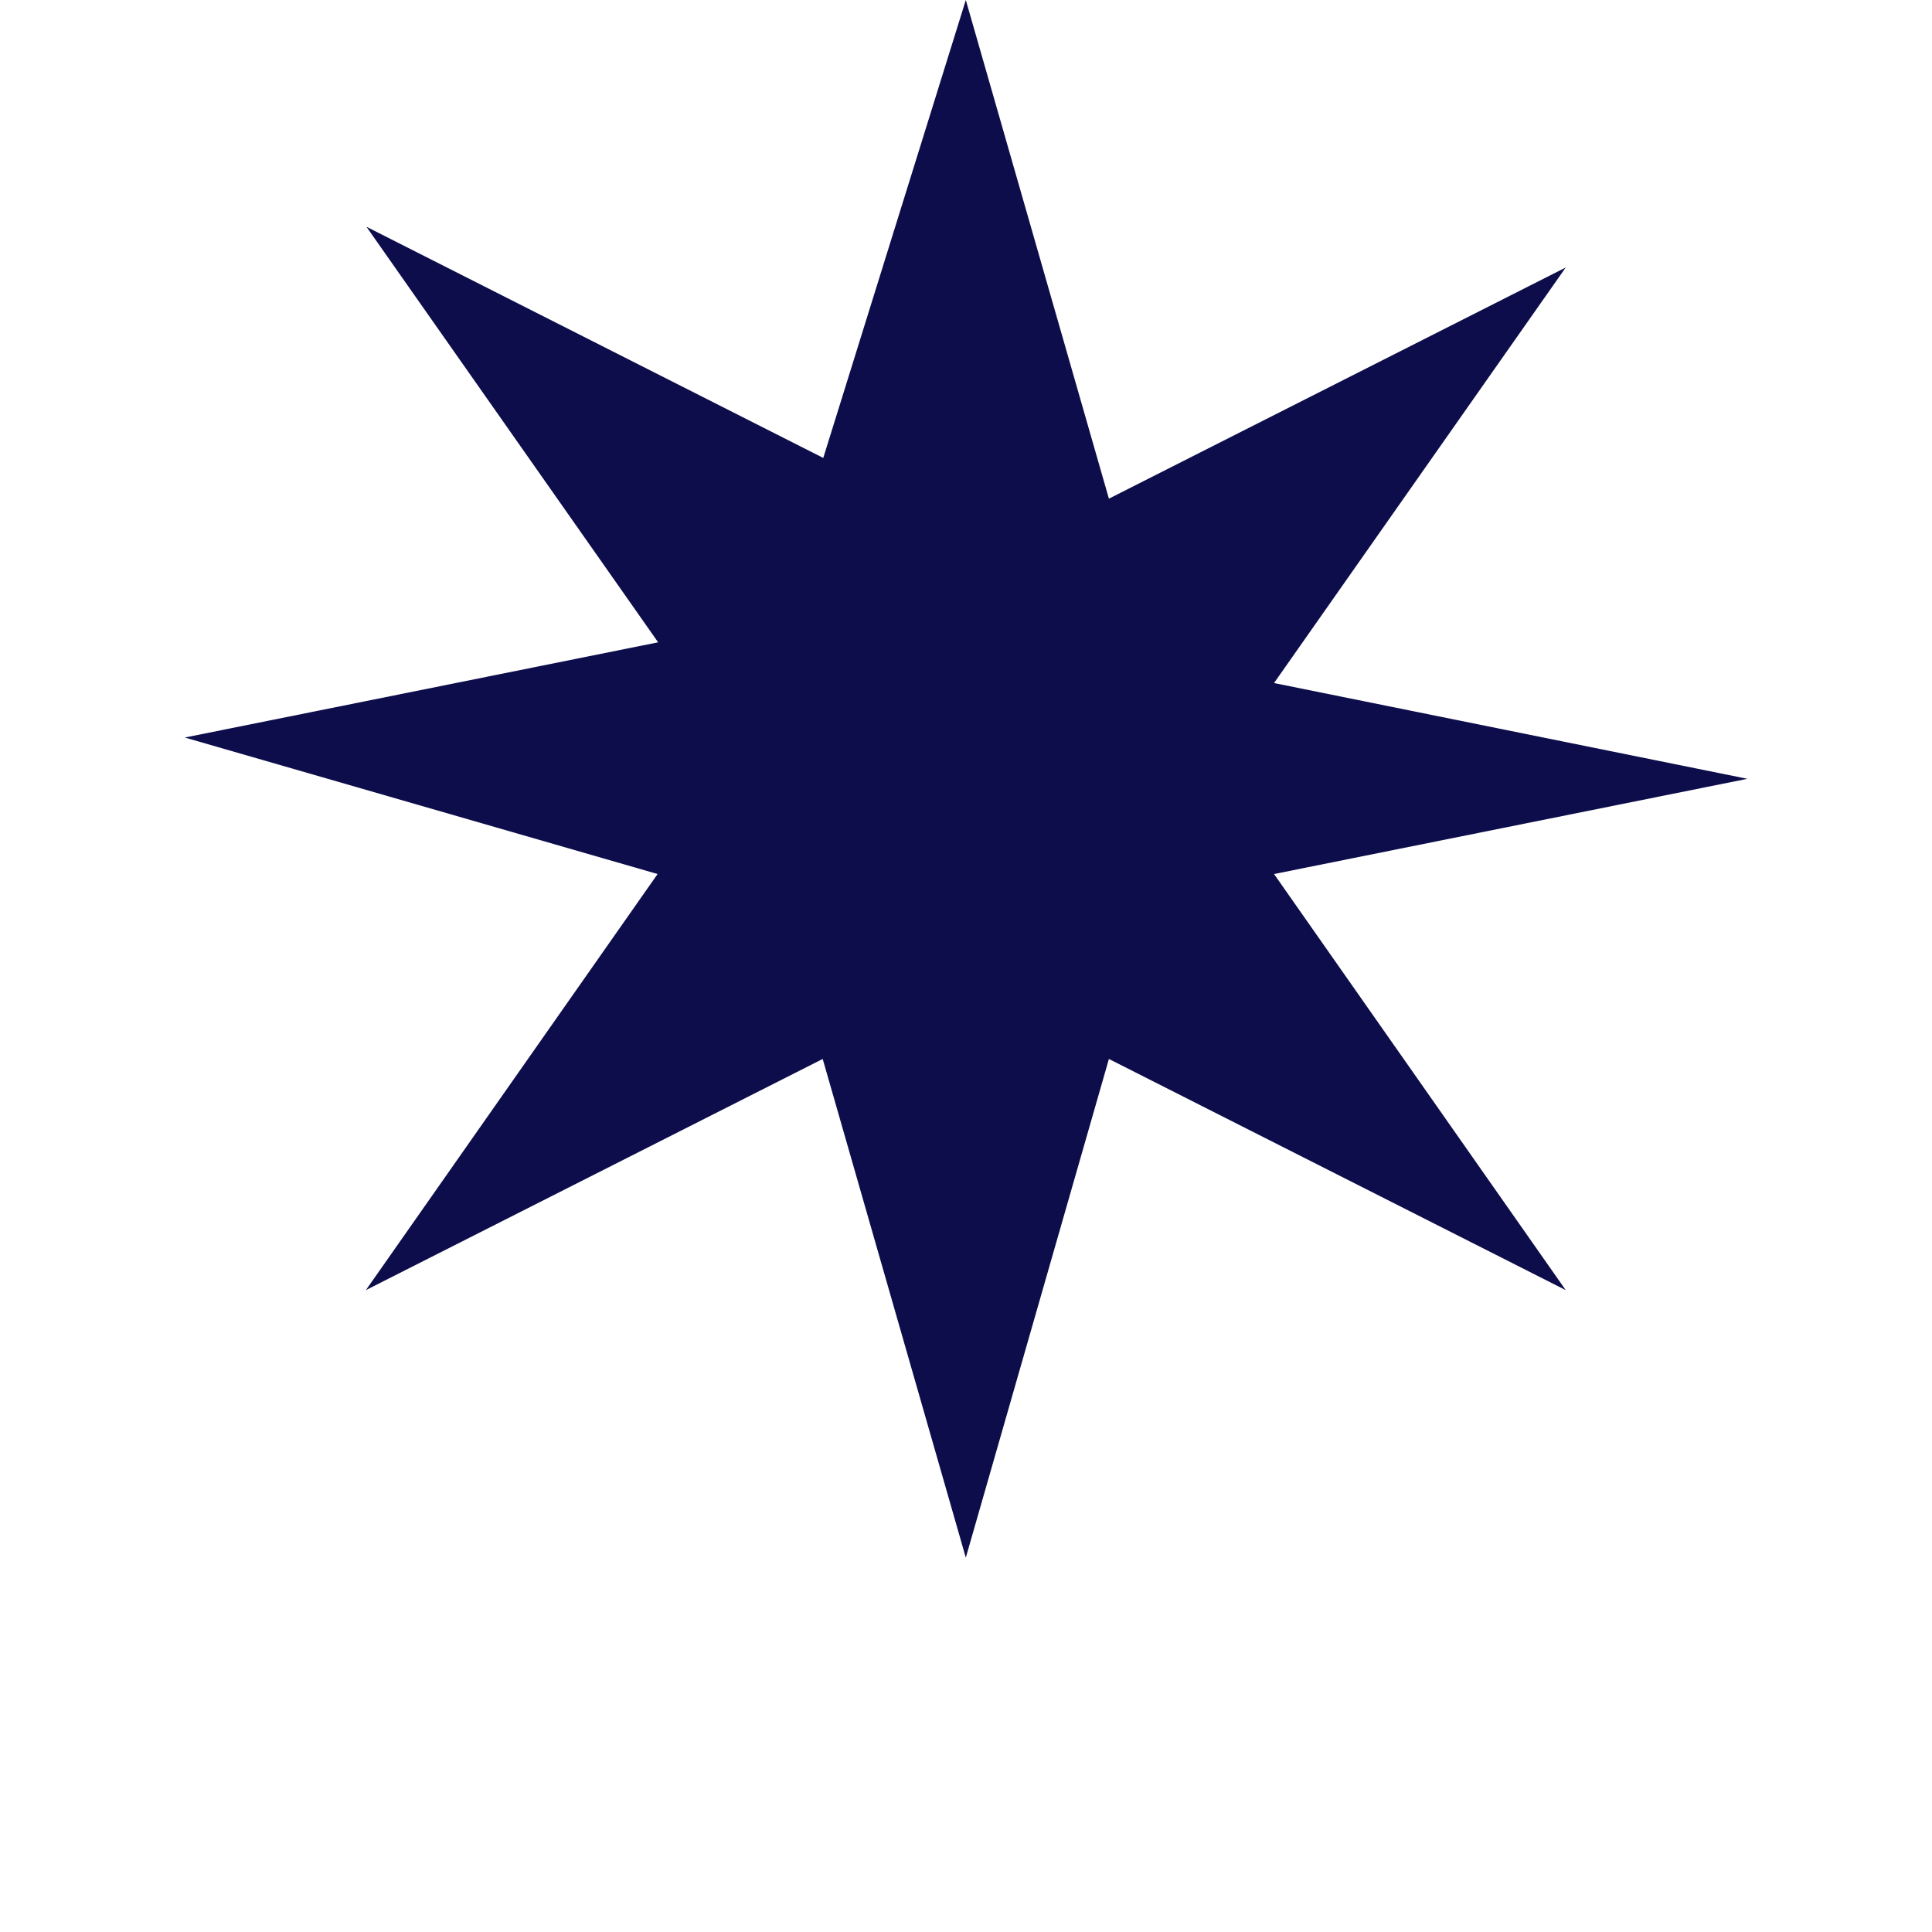
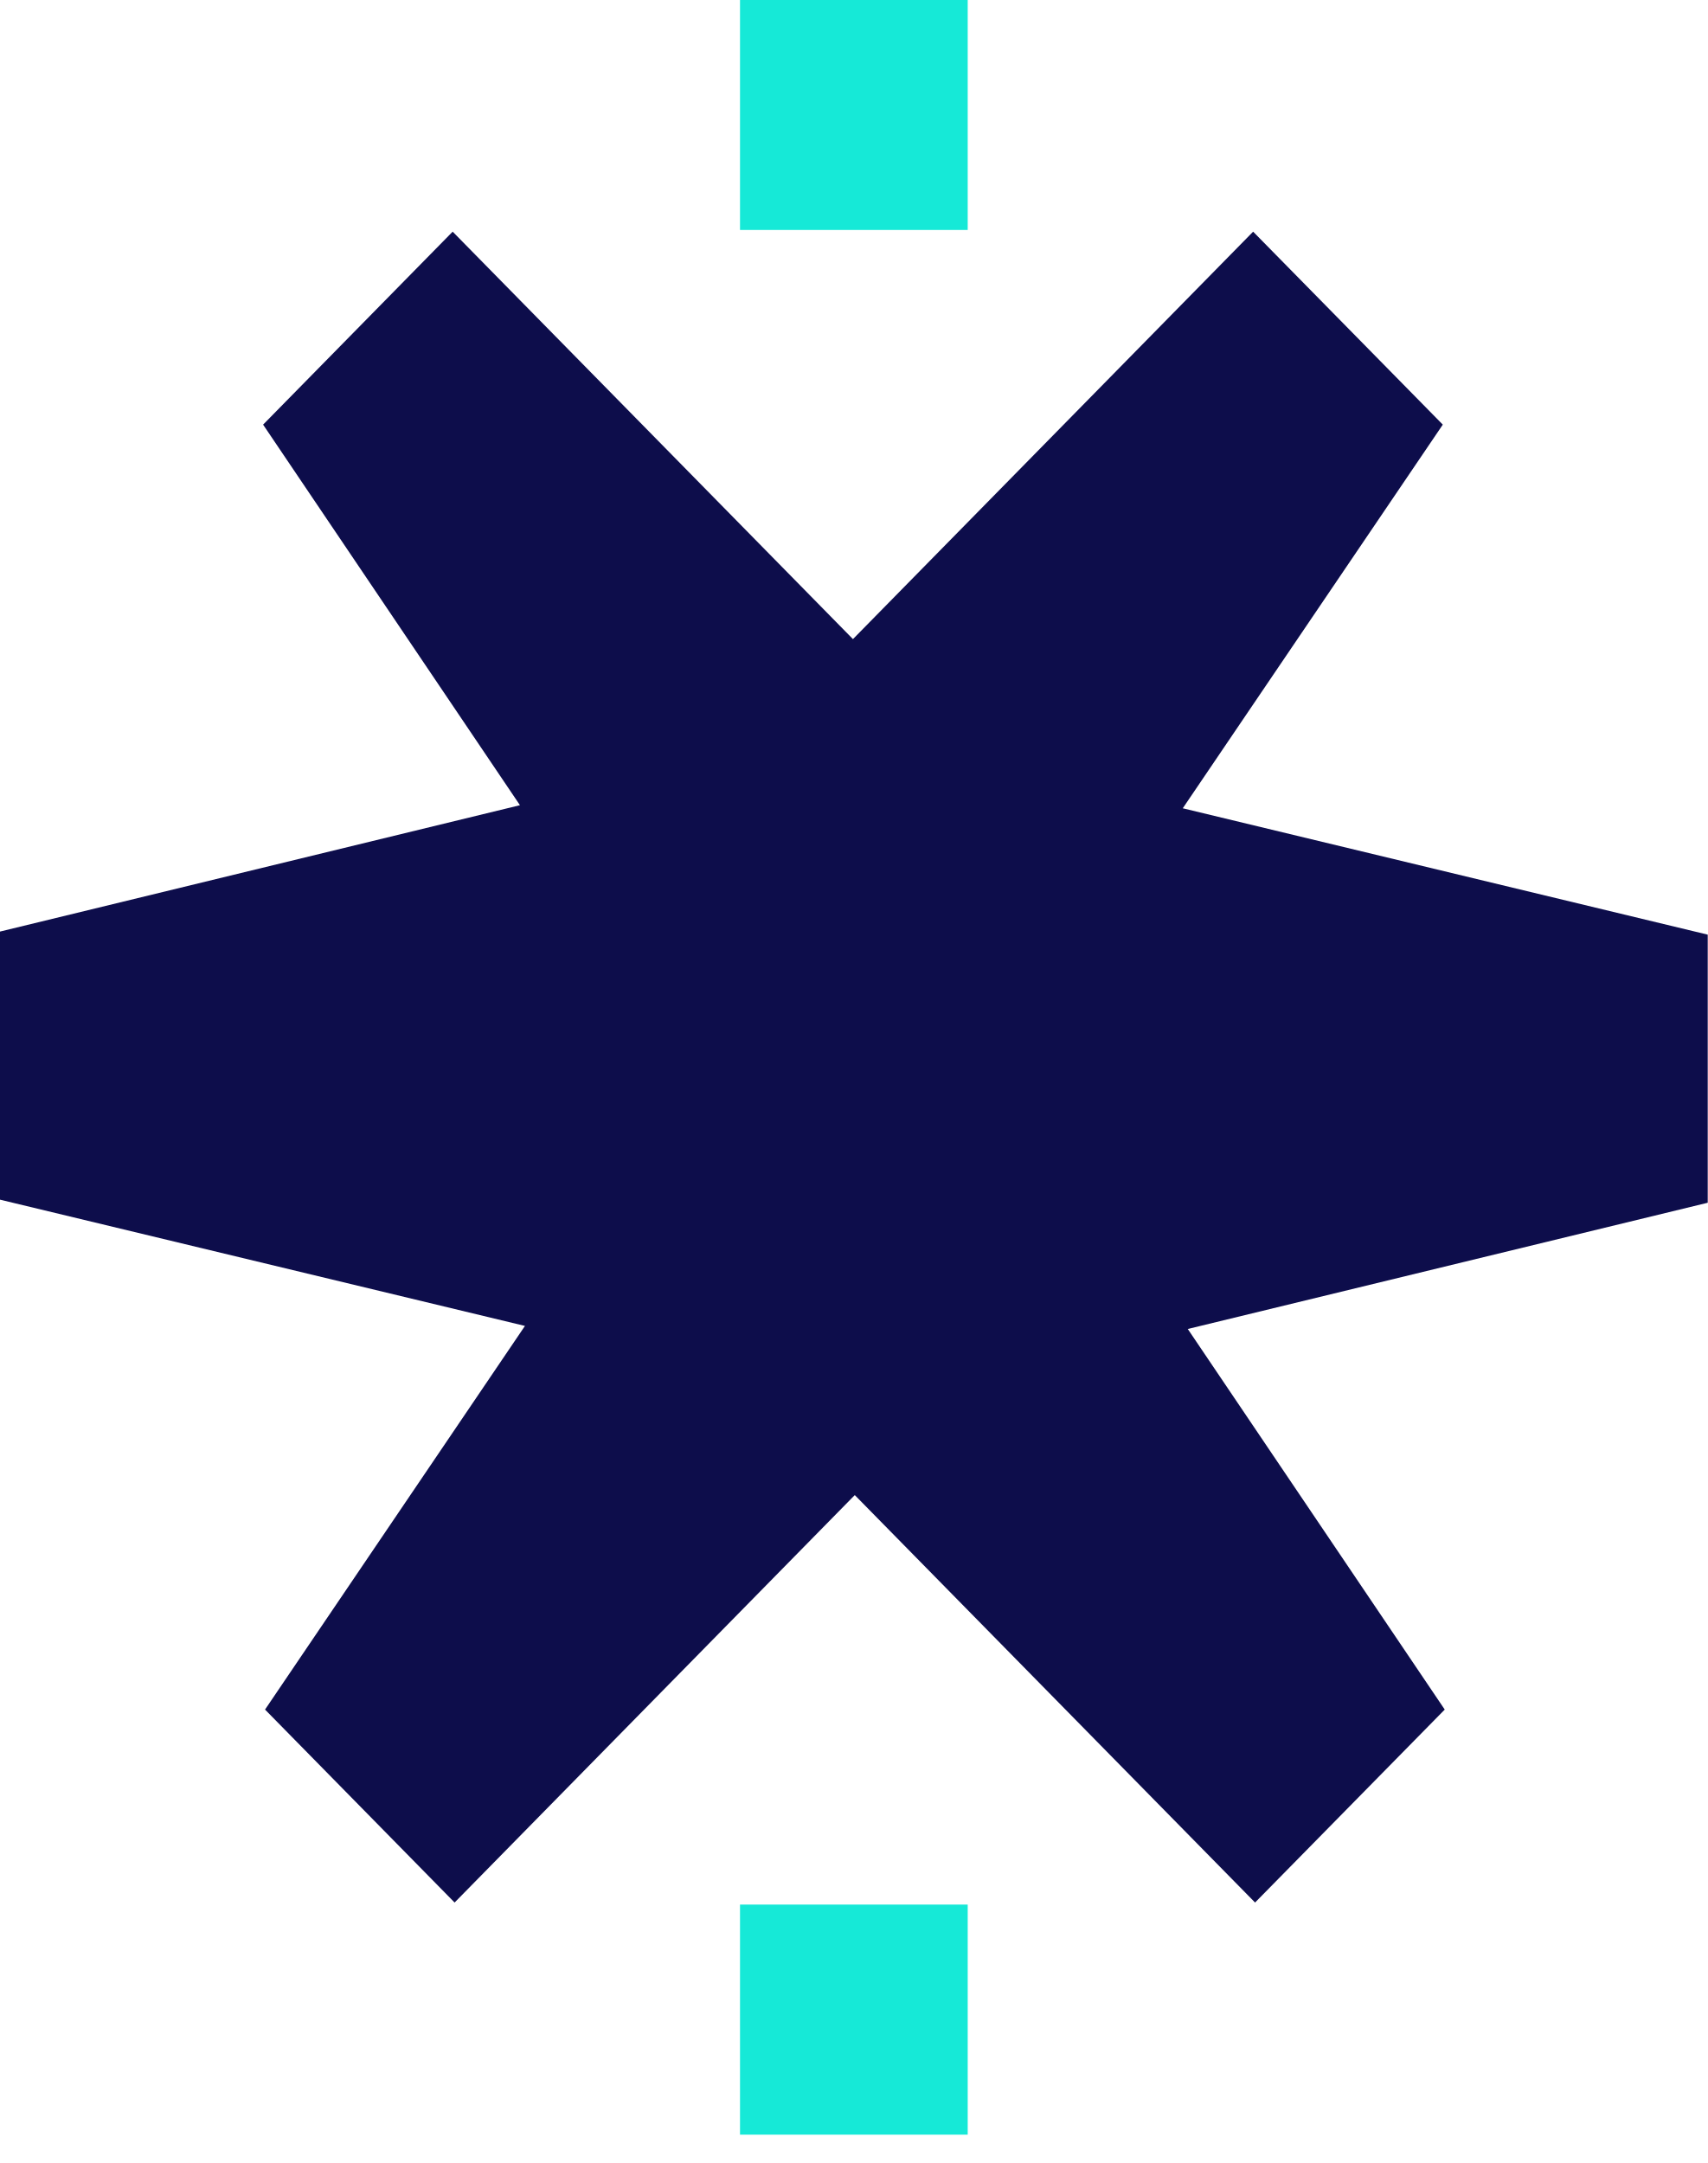
- <svg xmlns="http://www.w3.org/2000/svg" viewBox="0 0 28.387 35.102" width="64" height="64">
-   <path d="M14.19 0l2.6 9.06 8.3-4.2-5.3 7.55 8.6 1.74-8.6 1.73 5.3 7.56-8.3-4.2-2.6 9.06-2.6-9.06-8.3 4.2 5.3-7.56L0 13.4l8.6-1.73-5.3-7.55 8.3 4.2z" fill="#0d0d4b" />
+ <svg xmlns="http://www.w3.org/2000/svg" width="15" height="19" viewBox="0 0 15 19" fill="none">
+   <path d="M15 10.565L10.433 11.674L12.69 15.017L11.024 16.712L7.508 13.133L3.993 16.712L2.328 15.017L4.611 11.647L0 10.538V8.183L4.567 7.073L2.311 3.73L3.976 2.035L7.492 5.614L11.007 2.035L12.673 3.73L10.389 7.1L15 8.21V10.565Z" fill="#0D0D4B" />
+   <path d="M8.5 0H6.5V2.02H8.5V0Z" fill="#16E9D7" />
+   <path d="M8.5 16.73H6.5V18.751H8.5V16.73Z" fill="#16E9D7" />
</svg>
